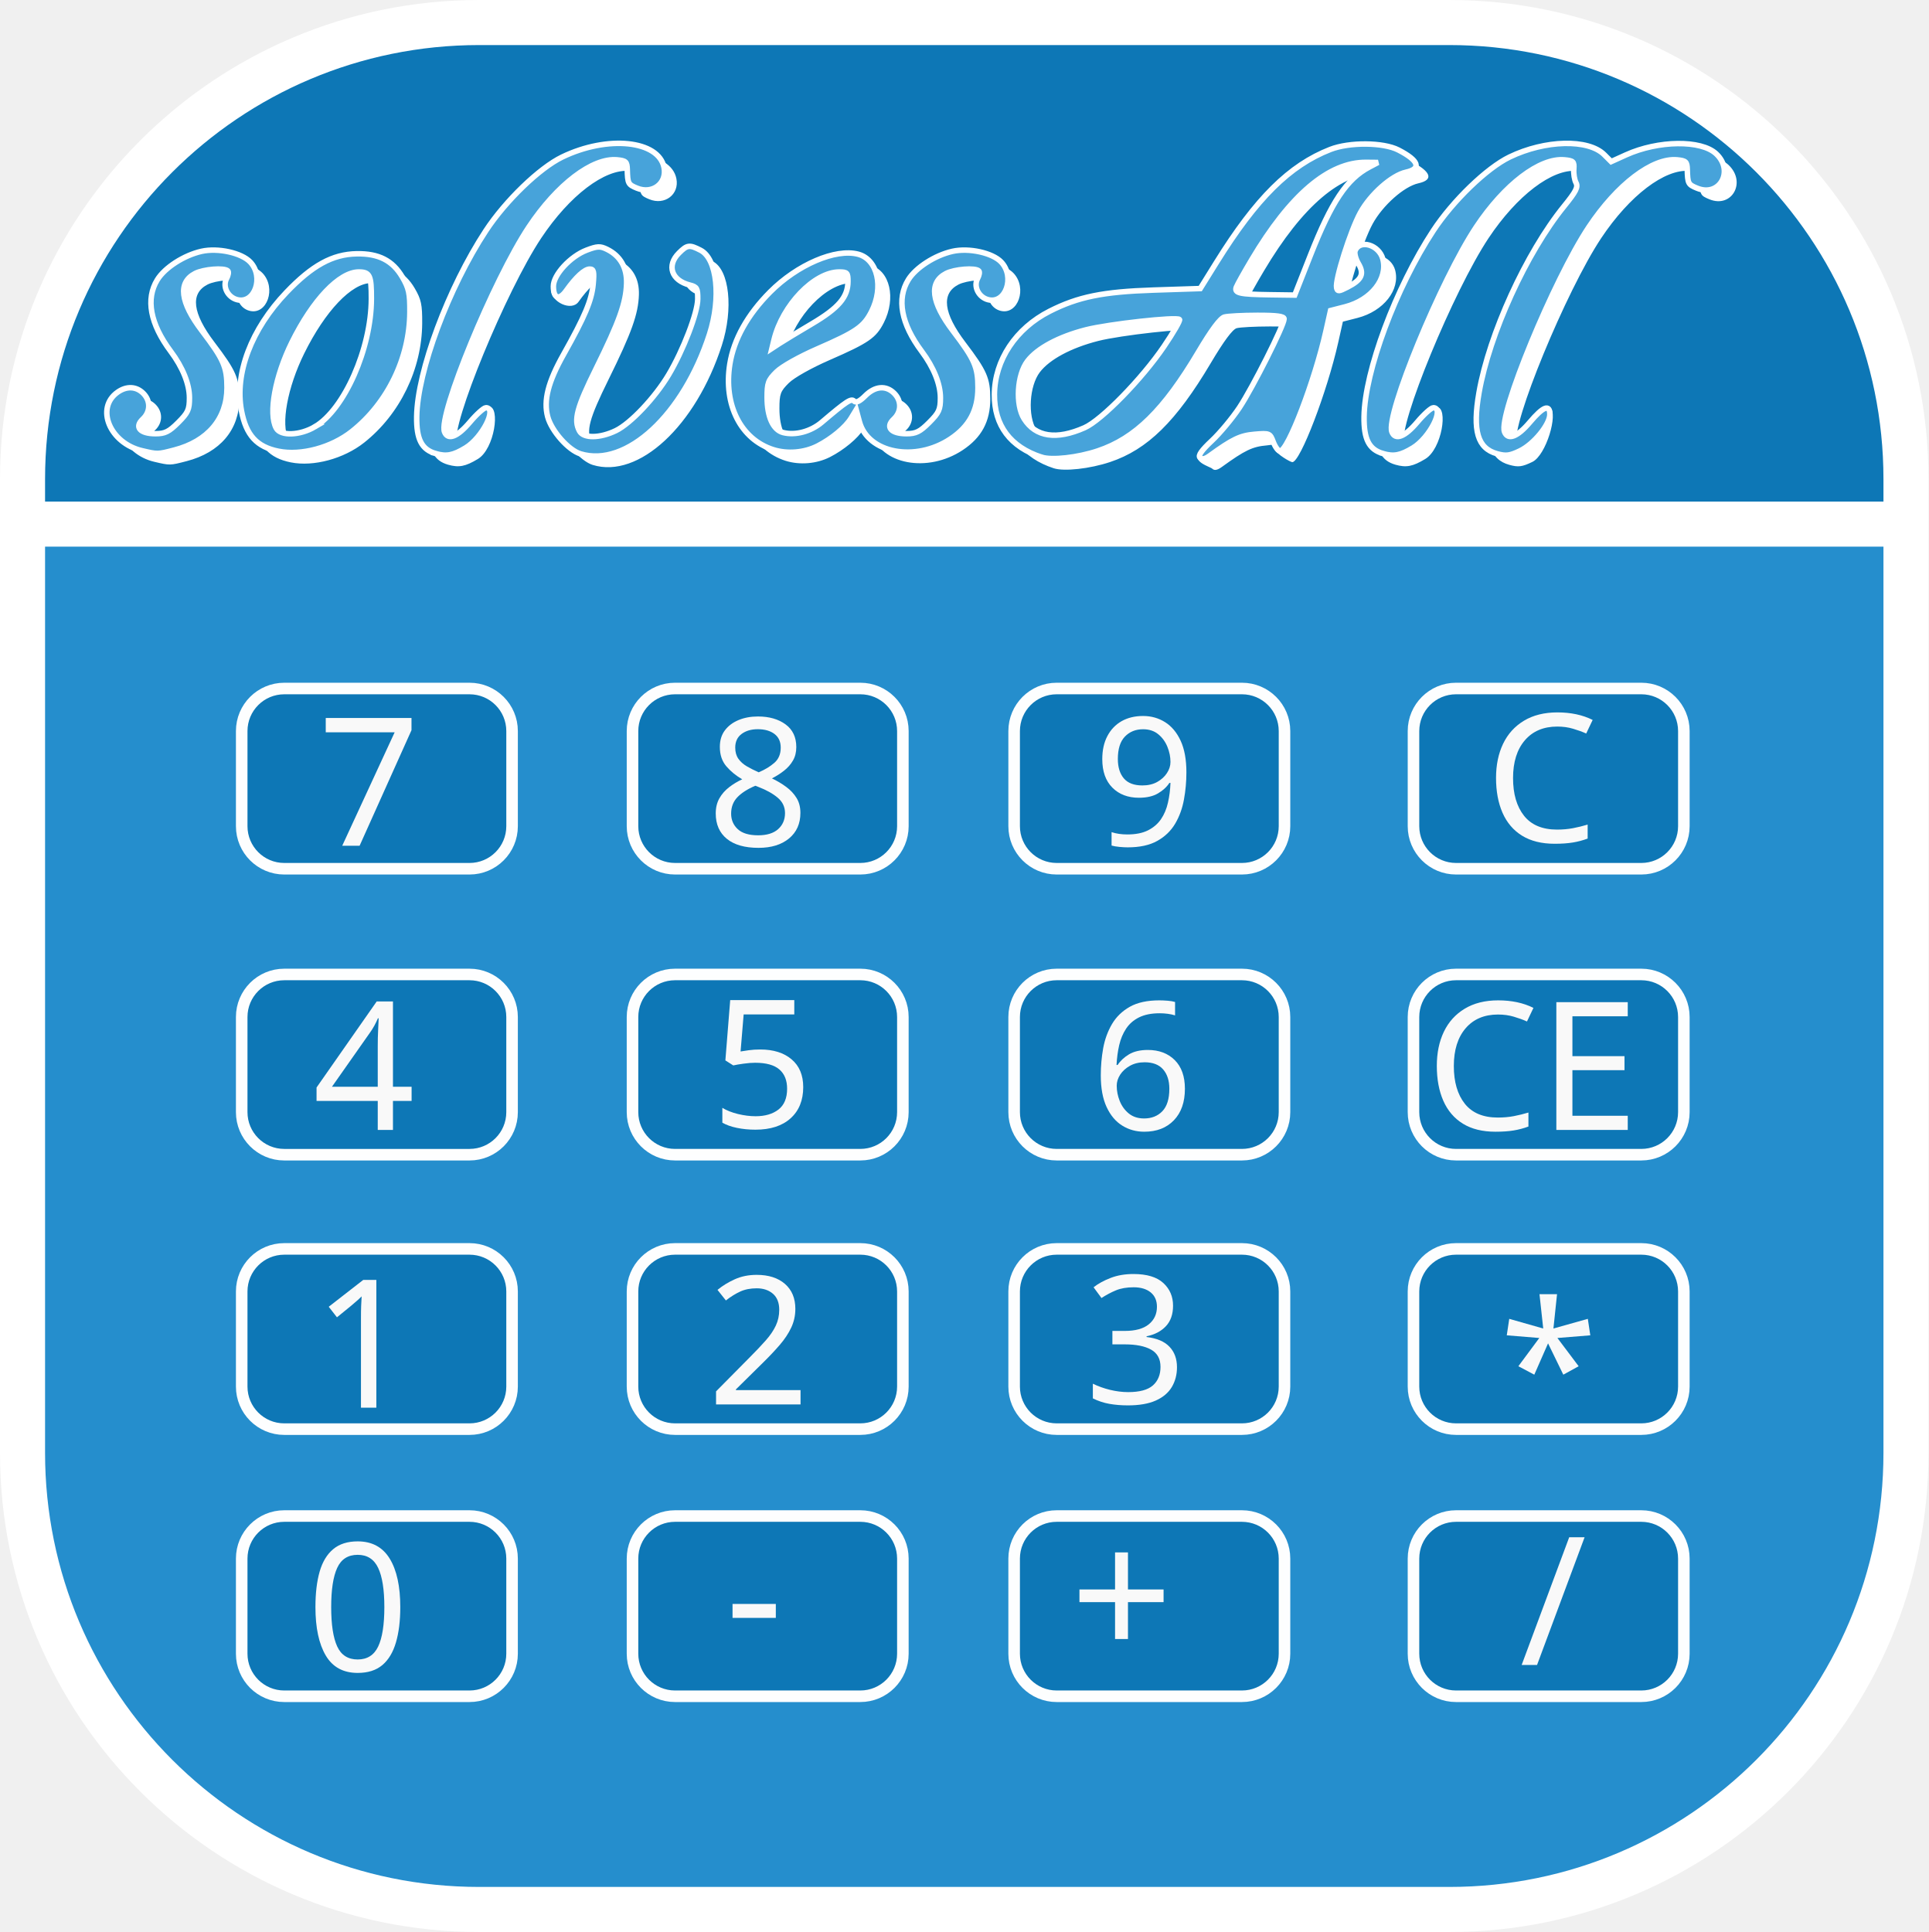
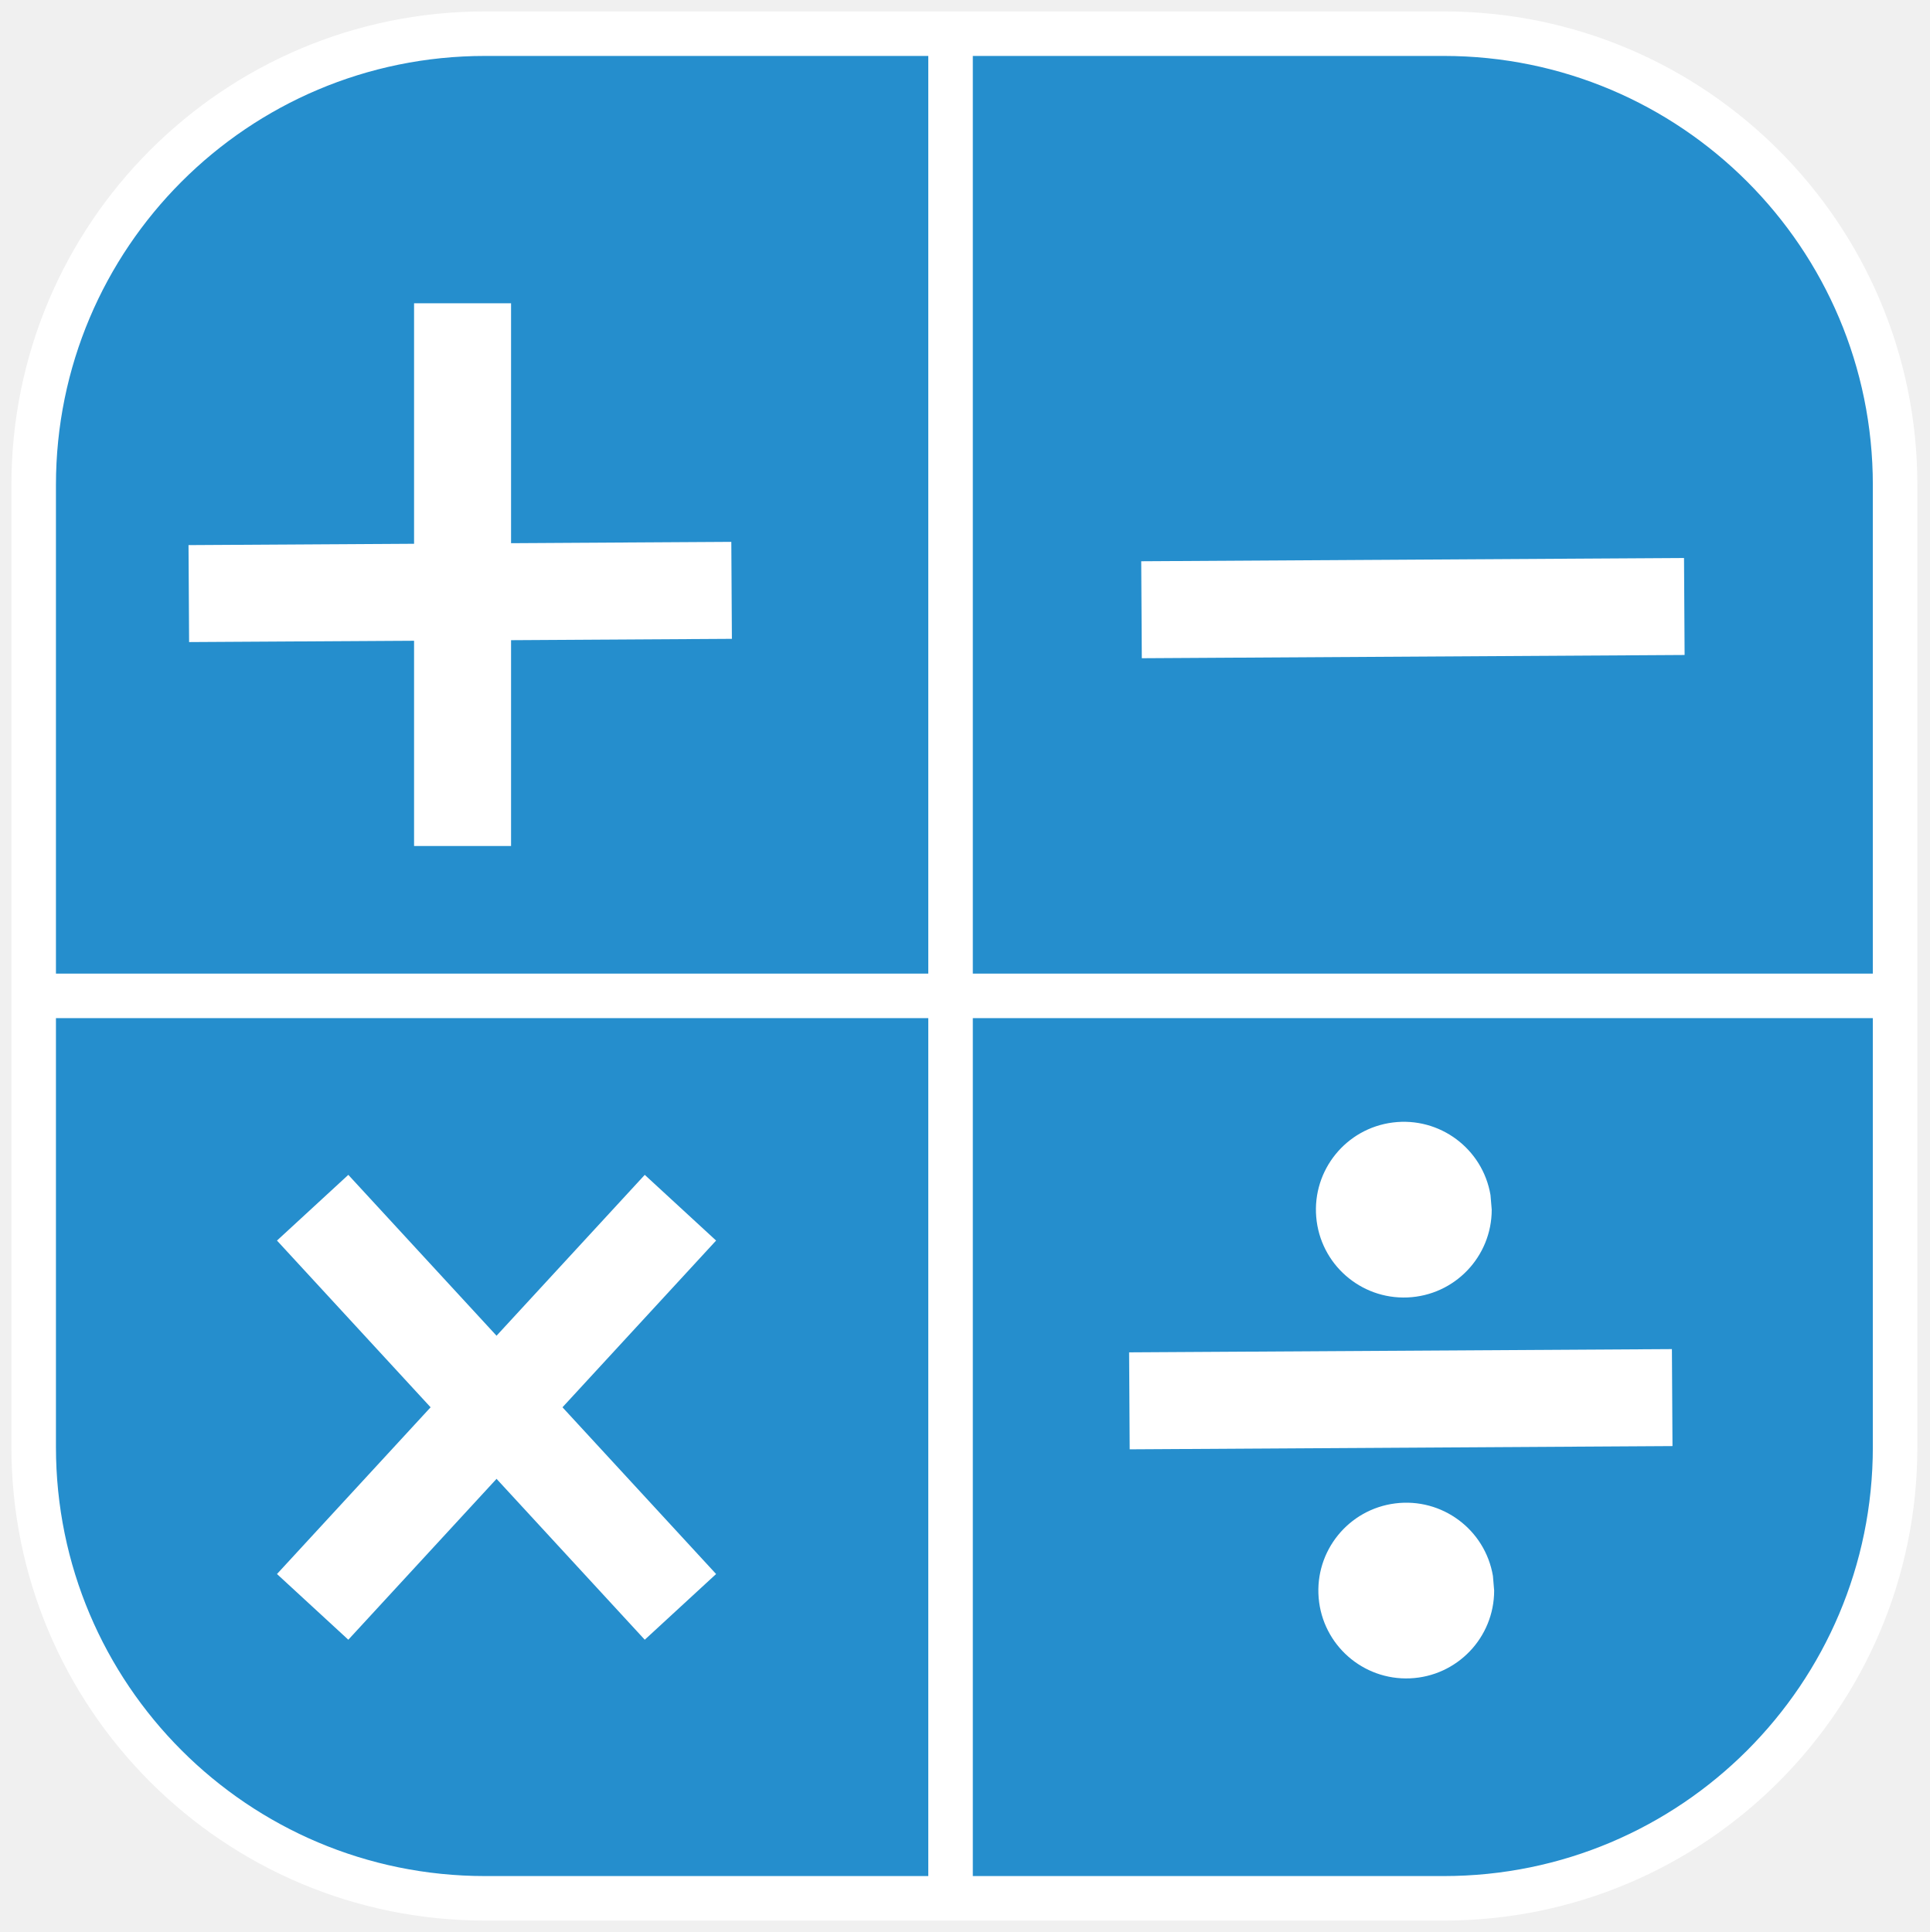
- <svg xmlns="http://www.w3.org/2000/svg" id="svg3039" version="1.1" width="667.697" height="668.934">
+ <svg xmlns="http://www.w3.org/2000/svg" id="svg3039" version="1.1" width="676.01" height="676.934">
  <defs id="defs3043" />
-   <g id="layer1" transform="translate(79.65308,-274.305)">
+   <g id="layer1" transform="translate(83.65308,-270.305)">
    <path style="fill:#258ecd;fill-opacity:1;stroke:none" d="m -33.431,327.612 c -40.943,64.797 -60.414,338.021 -28.778,487.749 8.608,40.743 32.344,70.166 48.082,86.121 7.885,6.841 32.543,19.518 71.682,26.011 52.134,8.649 127.832,10.393 203.181,12.139 113.249,2.625 227.182,-4.826 273.002,-43.577 15.142,-17.802 30.095,-47.512 38.041,-86.28 C 583.491,752.632 584.378,677.277 584.126,603.353 583.735,488.974 565.382,379.029 533.507,329.019 435.989,264.708 42.117,264.883 -33.431,327.612 z" id="path4323" />
+     <path style="fill:none;stroke:#ffffff;stroke-width:15.6;stroke-linecap:butt;stroke-linejoin:miter;stroke-miterlimit:4;stroke-opacity:1;stroke-dasharray:none" d="m -69.863,619.239 650.42,0" id="path3819-81" />
+     <path style="fill:#ffffff;fill-opacity:1;stroke:none" id="path3271" d="m 468,443.934 a 1.5,1.545 0 1 1 -0.021,-0.257" transform="matrix(20.52888,0,0,19.92551,-9168.585,-8151.477)" />
+     <path style="fill:#ffffff;fill-opacity:1;stroke:none" id="path3271-2" d="m 468,443.934 a 1.5,1.545 0 1 1 -0.021,-0.257" transform="matrix(20.52888,0,0,19.92551,-9167.732,-8018.016)" />
+     <path style="font-size:medium;font-style:normal;font-variant:normal;font-weight:normal;font-stretch:normal;text-indent:0;text-align:start;text-decoration:none;line-height:normal;letter-spacing:normal;word-spacing:normal;text-transform:none;direction:ltr;block-progression:tb;writing-mode:lr-tb;text-anchor:start;baseline-shift:baseline;color:#000000;fill:#ffffff;fill-opacity:1;stroke:none;stroke-width:15.6;marker:none;visibility:visible;display:inline;overflow:visible;enable-background:accumulate;font-family:Sans;-inkscape-font-specification:Sans" d="m 502.055,743.006 -190.155,1.135 0.203,33.978 190.155,-1.135 -0.203,-33.978 z" id="path3819-8-1-3-8" />
+     <path style="font-size:medium;font-style:normal;font-variant:normal;font-weight:normal;font-stretch:normal;text-indent:0;text-align:start;text-decoration:none;line-height:normal;letter-spacing:normal;word-spacing:normal;text-transform:none;direction:ltr;block-progression:tb;writing-mode:lr-tb;text-anchor:start;baseline-shift:baseline;color:#000000;fill:#ffffff;fill-opacity:1;stroke:none;stroke-width:15.6;marker:none;visibility:visible;display:inline;overflow:visible;enable-background:accumulate;font-family:Sans;-inkscape-font-specification:Sans" d="M 167.212,821.809 38.37,681.951 13.379,704.973 142.221,844.831 167.212,821.809 z" id="path3819-8-1-3-0" />
+     <path style="font-size:medium;font-style:normal;font-variant:normal;font-weight:normal;font-stretch:normal;text-indent:0;text-align:start;text-decoration:none;line-height:normal;letter-spacing:normal;word-spacing:normal;text-transform:none;direction:ltr;block-progression:tb;writing-mode:lr-tb;text-anchor:start;baseline-shift:baseline;color:#000000;fill:#ffffff;fill-opacity:1;stroke:none;stroke-width:15.6;marker:none;visibility:visible;display:inline;overflow:visible;enable-background:accumulate;font-family:Sans;-inkscape-font-specification:Sans" d="M 13.379,821.809 142.221,681.951 167.211,704.973 38.37,844.831 13.379,821.809 z" id="path3819-8-1-3-0-4" />
  </g>
-   <g id="layer3" transform="translate(79.65308,-274.305)">
-     <path style="fill:#0d77b6;fill-opacity:1;stroke:none" d="m -9.446,314.198 -45.905,61.439 -14.524,80.204 651.696,0.395 -13.254,-77.732 -54.444,-67.555 -76.102,-28.248 -375.516,-1.217 z" id="path4323-7" />
+   <g id="layer3" transform="translate(83.65308,-270.305)">
+     <path style="fill:#258ecd;fill-opacity:1;stroke:none" d="m -9.446,314.198 -45.905,61.439 -14.524,80.204 651.696,0.395 -13.254,-77.732 -54.444,-67.555 -76.102,-28.248 -375.516,-1.217 z" id="path4323-7" />
  </g>
-   <g id="layer2" transform="translate(79.65308,-274.305)">
+   <g id="layer2" transform="translate(83.65308,-270.305)">
    <rect style="fill:none;stroke:#ffffff;stroke-width:15.6;stroke-linecap:round;stroke-linejoin:miter;stroke-miterlimit:4;stroke-opacity:1;stroke-dasharray:none" id="rect3049" width="652.097" height="653.334" x="-71.853" y="282.105" ry="158.124" />
-     <path style="fill:none;stroke:#ffffff;stroke-width:15.6;stroke-linecap:butt;stroke-linejoin:miter;stroke-miterlimit:4;stroke-opacity:1;stroke-dasharray:none" d="m -71.353,455.774 650.42,0" id="path3819" />
-     <rect style="fill:#0d77b6;fill-opacity:1;stroke:#ffffff;stroke-width:4;stroke-linecap:round;stroke-linejoin:miter;stroke-miterlimit:4;stroke-opacity:0.991;stroke-dasharray:none" id="rect3821" width="93.607" height="62.404" x="4.032" y="512.694" ry="14.734" />
-     <rect style="fill:#0d77b6;fill-opacity:1;stroke:#ffffff;stroke-width:4;stroke-linecap:round;stroke-linejoin:miter;stroke-miterlimit:4;stroke-opacity:0.991;stroke-dasharray:none" id="rect3821-7" width="93.607" height="62.404" x="139.336" y="512.692" ry="14.734" />
-     <rect style="fill:#0d77b6;fill-opacity:1;stroke:#ffffff;stroke-width:4;stroke-linecap:round;stroke-linejoin:miter;stroke-miterlimit:4;stroke-opacity:0.991;stroke-dasharray:none" id="rect3821-7-2" width="93.607" height="62.404" x="271.466" y="512.692" ry="14.734" />
-     <rect style="fill:#0d77b6;fill-opacity:1;stroke:#ffffff;stroke-width:4;stroke-linecap:round;stroke-linejoin:miter;stroke-miterlimit:4;stroke-opacity:0.991;stroke-dasharray:none" id="rect3821-7-2-8" width="93.607" height="62.404" x="409.73" y="512.692" ry="14.734" />
-     <rect style="fill:#0d77b6;fill-opacity:1;stroke:#ffffff;stroke-width:4;stroke-linecap:round;stroke-linejoin:miter;stroke-miterlimit:4;stroke-opacity:0.991;stroke-dasharray:none" id="rect3821-4" width="93.607" height="62.404" x="4.031" y="611.704" ry="14.734" />
-     <rect style="fill:#0d77b6;fill-opacity:1;stroke:#ffffff;stroke-width:4;stroke-linecap:round;stroke-linejoin:miter;stroke-miterlimit:4;stroke-opacity:0.991;stroke-dasharray:none" id="rect3821-7-6" width="93.607" height="62.404" x="139.335" y="611.702" ry="14.734" />
-     <rect style="fill:#0d77b6;fill-opacity:1;stroke:#ffffff;stroke-width:4;stroke-linecap:round;stroke-linejoin:miter;stroke-miterlimit:4;stroke-opacity:0.991;stroke-dasharray:none" id="rect3821-7-2-0" width="93.607" height="62.404" x="271.465" y="611.702" ry="14.734" />
-     <rect style="fill:#0d77b6;fill-opacity:1;stroke:#ffffff;stroke-width:4;stroke-linecap:round;stroke-linejoin:miter;stroke-miterlimit:4;stroke-opacity:0.991;stroke-dasharray:none" id="rect3821-7-2-8-5" width="93.607" height="62.404" x="409.728" y="611.702" ry="14.734" />
-     <rect style="fill:#0d77b6;fill-opacity:1;stroke:#ffffff;stroke-width:4;stroke-linecap:round;stroke-linejoin:miter;stroke-miterlimit:4;stroke-opacity:0.991;stroke-dasharray:none" id="rect3821-4-2" width="93.607" height="62.404" x="4.031" y="706.725" ry="14.734" />
-     <rect style="fill:#0d77b6;fill-opacity:1;stroke:#ffffff;stroke-width:4;stroke-linecap:round;stroke-linejoin:miter;stroke-miterlimit:4;stroke-opacity:0.991;stroke-dasharray:none" id="rect3821-7-6-6" width="93.607" height="62.404" x="139.335" y="706.724" ry="14.734" />
-     <rect style="fill:#0d77b6;fill-opacity:1;stroke:#ffffff;stroke-width:4;stroke-linecap:round;stroke-linejoin:miter;stroke-miterlimit:4;stroke-opacity:0.991;stroke-dasharray:none" id="rect3821-7-2-0-3" width="93.607" height="62.404" x="271.465" y="706.724" ry="14.734" />
-     <rect style="fill:#0d77b6;fill-opacity:1;stroke:#ffffff;stroke-width:4;stroke-linecap:round;stroke-linejoin:miter;stroke-miterlimit:4;stroke-opacity:0.991;stroke-dasharray:none" id="rect3821-7-2-8-5-9" width="93.607" height="62.404" x="409.728" y="706.724" ry="14.734" />
-     <rect style="fill:#0d77b6;fill-opacity:1;stroke:#ffffff;stroke-width:4;stroke-linecap:round;stroke-linejoin:miter;stroke-miterlimit:4;stroke-opacity:0.991;stroke-dasharray:none" id="rect3821-4-2-4" width="93.607" height="62.404" x="4.031" y="799.217" ry="14.734" />
-     <rect style="fill:#0d77b6;fill-opacity:1;stroke:#ffffff;stroke-width:4;stroke-linecap:round;stroke-linejoin:miter;stroke-miterlimit:4;stroke-opacity:0.991;stroke-dasharray:none" id="rect3821-7-6-6-6" width="93.607" height="62.404" x="139.335" y="799.216" ry="14.734" />
-     <rect style="fill:#0d77b6;fill-opacity:1;stroke:#ffffff;stroke-width:4;stroke-linecap:round;stroke-linejoin:miter;stroke-miterlimit:4;stroke-opacity:0.991;stroke-dasharray:none" id="rect3821-7-2-0-3-9" width="93.607" height="62.404" x="271.465" y="799.216" ry="14.734" />
-     <rect style="fill:#0d77b6;fill-opacity:1;stroke:#ffffff;stroke-width:4;stroke-linecap:round;stroke-linejoin:miter;stroke-miterlimit:4;stroke-opacity:0.991;stroke-dasharray:none" id="rect3821-7-2-8-5-9-1" width="93.607" height="62.404" x="409.728" y="799.216" ry="14.734" />
-     <g id="g4163">
-       <g transform="translate(-39.91384,324.1368)" id="g4585">
-         <path style="fill:#ffffff;fill-opacity:1;stroke:none" d="m 325.109,112.306 c -10.773,-3.514 -16.37,-10.973 -16.292,-21.713 0.086,-11.862 7.394,-22.875 19.119,-28.817 9.865,-4.999 18.444,-6.748 35.908,-7.319 l 16.23,-0.531 5.642,-9.078 c 13.788,-22.185 25.26,-33.567 39.395,-39.088 6.617,-2.584 18.35,-2.49 23.571,0.191 7.103,3.647 8.084,6.493 2.65,7.686 -4.943,1.086 -12.342,7.65 -15.834,14.048 -3.406,6.239 -8.792,23.263 -8.214,25.96 0.293,1.369 0.728,1.346 3.757,-0.206 4.97,-2.545 5.913,-4.565 3.801,-8.14 -0.953,-1.614 -1.472,-3.615 -1.152,-4.447 1.565,-4.078 8.281,-2.096 9.599,2.832 1.827,6.832 -4.01,14.248 -13.034,16.561 l -5.06,1.297 -1.582,7.071 c -3.863,17.264 -13.173,41.571 -15.922,41.571 -0.625,0 -5.423,-2.716 -6.072,-4.436 -1.152,-3.052 2.448,-1.807 -2.713,-1.372 -4.995,0.421 -7.603,1.668 -15.586,7.45 -1.584,1.147 -2.618,1.342 -3.333,0.628 -0.714,-0.714 -7.642,-2.465 -4.11,-5.768 2.816,-2.634 15.32,-7.862 17.771,-11.549 4.574,-6.88 15.444,-28.467 15.46,-30.704 0.007,-0.912 -2.495,-1.246 -9.241,-1.236 -5.088,0.008 -10.225,0.275 -11.418,0.595 -1.438,0.386 -4.467,4.459 -9,12.105 -11.934,20.128 -21.89,29.914 -34.833,34.24 -7.002,2.34 -15.934,3.332 -19.506,2.167 z m 14.904,-10.194 c 5.916,-2.617 19.891,-16.922 27.527,-28.177 3.259,-4.803 5.669,-8.99 5.355,-9.303 -1.011,-1.011 -24.678,1.609 -32.422,3.589 -9.37,2.397 -16.816,6.387 -20.203,10.828 -3.626,4.754 -4.241,15.073 -1.188,19.943 3.984,6.354 11.192,7.429 20.932,3.12 z m 78.189,-59.655 c 7.332,-18.594 12.598,-26.49 20.413,-30.61 l 3,-1.582 -4.072,-0.04 c -12.948,-0.127 -26.267,11.2 -39.677,33.744 -2.574,4.328 -4.954,8.582 -5.289,9.455 -0.8,2.084 1.036,2.502 11.625,2.645 l 8.587,0.116 z M 115.371,111.058 c -4.857,-1.387 -6.686,-4.937 -6.576,-12.763 0.221,-15.73 10.975,-44.633 23.966,-64.415 6.805,-10.362 18.537,-21.687 26.414,-25.495 15.741,-7.611 33.403,-5.793 35.266,3.63 1.083,5.474 -4.035,9.362 -9.399,7.14 -3.052,-1.264 -3.209,-1.567 -3.344,-6.469 -0.073,-2.663 -0.465,-3.036 -3.491,-3.325 -8.518,-0.813 -20.752,8.494 -30.578,23.262 -12.108,18.197 -31.431,65.124 -29.205,70.926 1.158,3.017 4.482,1.745 8.788,-3.362 2.319,-2.75 1.601,-9.265 2.34,-9.265 4.004,0 1.949,14.662 -3.826,18.156 -4.331,2.62 -6.601,3.054 -10.356,1.982 z m 50.113,0.091 c -4.155,-1.272 -10,-7.88 -11.326,-12.805 -1.516,-5.632 0.123,-12.072 5.515,-21.659 7.317,-13.012 9.709,-18.69 10.214,-24.249 0.402,-4.427 0.215,-5.25 -1.193,-5.25 -1.773,0 -4.76,2.746 -8.134,7.477 -2.434,3.414 -9.51,0.103 -9.51,-4.151 0,-3.958 10.933,-7.728 16.534,-9.867 3.734,-1.426 4.728,-1.469 7.096,-0.308 4.611,2.26 6.954,6.356 6.786,11.863 -0.205,6.698 -2.526,13.183 -10.507,29.355 -6.735,13.647 -7.863,17.86 -5.809,21.697 1.397,2.61 7.061,2.55 12.604,-0.133 5.098,-2.468 13.547,-11.412 18.278,-19.349 5.065,-8.496 10.047,-21.476 10.066,-26.225 0.015,-3.691 -0.282,-4.216 -2.733,-4.828 -6.36,-1.587 -8.127,-6.744 -3.795,-11.076 2.862,-2.862 3.657,-2.965 7.512,-0.972 5.723,2.959 7.158,16.464 3.091,29.084 -8.992,27.902 -28.808,46.258 -44.689,41.396 z m 277.887,-0.091 c -4.857,-1.387 -6.686,-4.937 -6.576,-12.763 0.221,-15.73 10.975,-44.633 23.966,-64.415 6.805,-10.362 18.537,-21.687 26.414,-25.495 12.331,-5.962 27.269,-6.326 32.796,-0.799 l 2.381,2.381 5.132,-2.324 c 11.182,-5.063 26.039,-5.243 31.217,-0.378 6.323,5.94 1.175,15.135 -6.658,11.89 -3.052,-1.264 -3.209,-1.567 -3.344,-6.469 -0.073,-2.663 -0.465,-3.036 -3.491,-3.325 -8.518,-0.813 -20.752,8.494 -30.578,23.262 -12.108,18.197 -31.431,65.124 -29.205,70.926 1.158,3.017 4.482,1.745 8.788,-3.362 4.566,-5.415 -0.179,-10.996 2.758,-8.854 2.836,2.068 -1.412,16.461 -6.164,18.761 -3.544,1.716 -4.86,1.885 -7.977,1.024 -6.742,-1.862 -8.539,-7.939 -6.241,-21.114 3.544,-20.325 16.393,-48.49 29.469,-64.596 4.107,-5.06 4.908,-6.634 4.12,-8.106 -0.538,-1.005 -0.884,-3.129 -0.77,-4.721 0.188,-2.612 -0.125,-2.926 -3.201,-3.219 -8.518,-0.813 -20.752,8.494 -30.578,23.262 -12.108,18.197 -31.431,65.124 -29.205,70.926 1.158,3.017 4.482,1.745 8.788,-3.362 2.319,-2.75 1.762,-9.064 2.501,-9.064 4.004,0 1.788,14.461 -3.987,17.955 -4.331,2.62 -6.601,3.054 -10.356,1.982 z M 13.68,110.062 C 2.522,107.447 -2.532,95.255 5.275,89.786 c 3.091,-2.165 6.427,-2.014 8.841,0.399 2.609,2.609 2.544,6.415 -0.151,8.926 -2.986,2.782 -1.002,5.074 4.391,5.074 3.308,0 4.663,-0.668 7.878,-3.882 3.398,-3.398 3.882,-4.463 3.882,-8.54 0,-4.771 -2.309,-10.509 -6.47,-16.078 -7.137,-9.552 -8.747,-18.177 -4.635,-24.83 2.595,-4.2 9.229,-8.461 15.289,-9.823 5.699,-1.28 13.876,0.523 16.883,3.723 4.816,5.126 1.554,14.555 -4.509,13.033 -3.315,-0.832 -5.188,-4.556 -3.695,-7.346 0.587,-1.097 0.784,-2.279 0.436,-2.627 -1.194,-1.194 -8.401,-0.63 -11.333,0.887 -6.016,3.111 -5.188,9.92 2.426,19.933 7.471,9.824 8.609,12.424 8.609,19.662 0,10.674 -6.658,18.535 -18.242,21.54 -5.804,1.506 -5.731,1.504 -11.194,0.224 z m 47.272,0.201 c -7.531,-1.51 -11.217,-5.538 -12.824,-14.015 -2.446,-12.898 3.389,-28.27 15.571,-41.021 8.907,-9.323 15.955,-13.191 24.308,-13.341 7.627,-0.137 12.456,2.328 15.827,8.079 2.257,3.851 2.641,5.647 2.599,12.155 -0.102,15.866 -7.687,31.468 -20.07,41.284 -7.071,5.605 -17.554,8.435 -25.41,6.859 z m 12.586,-8.479 c 10.195,-5.975 19.512,-27.06 19.561,-44.267 0.023,-8.166 -0.522,-9.332 -4.357,-9.332 -6.714,0 -15.886,9.65 -23.151,24.359 -5.811,11.765 -8.164,24.615 -5.439,29.707 1.507,2.816 8.182,2.583 13.387,-0.467 z m 158.694,7.923 c -11.218,-3.556 -17.289,-15.544 -15.017,-29.653 1.384,-8.593 6.137,-17.097 13.94,-24.941 9.414,-9.464 22.707,-15.159 30.511,-13.072 6.709,1.794 8.917,11.389 4.578,19.895 -2.668,5.229 -5.269,7.021 -18.661,12.856 -6.363,2.772 -12.331,6.124 -14.216,7.986 -2.905,2.867 -3.25,3.809 -3.25,8.858 0,6.728 2.088,11.283 5.572,12.158 4.23,1.062 9.577,-0.371 13.351,-3.576 8.625,-7.325 10.171,-8.338 11.185,-7.324 0.687,0.687 1.94,0.09 3.877,-1.846 3.374,-3.374 7.176,-3.701 10.015,-0.862 2.609,2.609 2.544,6.415 -0.151,8.926 -2.986,2.782 -1.002,5.074 4.391,5.074 3.308,0 4.663,-0.668 7.878,-3.882 3.398,-3.398 3.882,-4.463 3.882,-8.54 0,-4.771 -2.309,-10.509 -6.47,-16.078 -7.137,-9.552 -8.747,-18.177 -4.635,-24.83 2.595,-4.2 9.229,-8.461 15.289,-9.823 5.699,-1.28 13.876,0.523 16.883,3.723 4.816,5.126 1.554,14.555 -4.509,13.033 -3.315,-0.832 -5.188,-4.556 -3.695,-7.346 0.587,-1.097 0.784,-2.279 0.436,-2.627 -1.194,-1.194 -8.401,-0.63 -11.333,0.887 -6.016,3.111 -5.188,9.92 2.426,19.933 7.471,9.824 8.609,12.424 8.609,19.662 0,7.803 -3.005,13.378 -9.547,17.711 -12.194,8.077 -28.547,4.967 -31.498,-5.99 l -1.107,-4.112 -1.762,2.897 c -1.896,3.118 -6.759,7.153 -11.586,9.615 -4.6,2.346 -10.49,2.839 -15.385,1.288 z m 13.368,-43.568 c 9.304,-5.495 12.507,-9.259 12.513,-14.703 0.003,-2.955 -0.272,-3.25 -3.036,-3.25 -8.627,0 -19.644,11.46 -22.566,23.473 l -0.723,2.973 2.588,-1.696 c 1.423,-0.933 6.474,-3.991 11.224,-6.797 z" id="path3113" />
-         <path style="fill:#47a3da;fill-opacity:1;stroke:#ffffff;stroke-width:1.9;stroke-miterlimit:4;stroke-opacity:1;stroke-dasharray:none" d="m 320.847,108.459 c -10.773,-3.514 -16.37,-10.973 -16.292,-21.713 0.086,-11.862 7.394,-22.875 19.119,-28.817 9.865,-4.999 18.444,-6.748 35.908,-7.319 l 16.23,-0.531 5.642,-9.078 c 13.788,-22.185 25.26,-33.567 39.395,-39.088 6.617,-2.584 18.35,-2.49 23.571,0.191 7.103,3.647 8.084,6.493 2.65,7.686 -4.943,1.086 -12.342,7.65 -15.834,14.048 -3.406,6.239 -8.792,23.263 -8.214,25.96 0.293,1.369 0.728,1.346 3.757,-0.206 4.97,-2.545 5.913,-4.565 3.801,-8.14 -0.953,-1.614 -1.472,-3.615 -1.152,-4.447 1.565,-4.078 8.281,-2.096 9.599,2.832 1.827,6.832 -4.01,14.248 -13.034,16.561 l -5.06,1.297 -1.582,7.071 c -3.863,17.264 -13.173,41.571 -15.922,41.571 -0.625,0 -1.667,-1.407 -2.316,-3.127 -1.152,-3.052 -1.308,-3.116 -6.469,-2.681 -4.995,0.421 -7.603,1.668 -15.586,7.45 -1.584,1.147 -2.618,1.342 -3.333,0.628 -0.714,-0.714 0.553,-2.522 4.084,-5.825 2.816,-2.634 7.125,-7.805 9.576,-11.492 4.574,-6.88 15.444,-28.467 15.46,-30.704 0.007,-0.912 -2.495,-1.246 -9.241,-1.236 -5.088,0.008 -10.225,0.275 -11.418,0.595 -1.438,0.386 -4.467,4.459 -9,12.105 -11.934,20.128 -21.89,29.914 -34.833,34.24 -7.002,2.34 -15.934,3.332 -19.506,2.167 z m 14.904,-10.194 c 5.916,-2.617 19.891,-16.922 27.527,-28.177 3.259,-4.803 5.669,-8.99 5.355,-9.303 -1.011,-1.011 -24.678,1.609 -32.422,3.589 -9.37,2.397 -16.816,6.387 -20.203,10.828 -3.626,4.754 -4.241,15.073 -1.188,19.943 3.984,6.354 11.192,7.429 20.932,3.12 z m 78.189,-59.655 c 7.332,-18.594 12.598,-26.49 20.413,-30.61 l 3,-1.582 -4.072,-0.04 c -12.948,-0.127 -26.267,11.2 -39.677,33.744 -2.574,4.328 -4.954,8.582 -5.289,9.455 -0.8,2.084 1.036,2.502 11.625,2.645 l 8.587,0.116 5.413,-13.728 z M 111.108,107.21 c -4.857,-1.387 -6.686,-4.937 -6.576,-12.763 0.221,-15.73 10.975,-44.633 23.966,-64.415 6.805,-10.362 18.537,-21.687 26.414,-25.495 15.741,-7.611 33.403,-5.793 35.266,3.63 1.083,5.474 -4.035,9.362 -9.399,7.14 -3.052,-1.264 -3.209,-1.567 -3.344,-6.469 -0.073,-2.663 -0.465,-3.036 -3.491,-3.325 -8.518,-0.813 -20.752,8.494 -30.578,23.262 -12.108,18.197 -31.431,65.124 -29.205,70.926 1.158,3.017 4.482,1.745 8.788,-3.362 2.319,-2.75 4.821,-5 5.56,-5 4.004,0 -1.27,10.397 -7.046,13.89 -4.331,2.62 -6.601,3.054 -10.356,1.982 z m 50.113,0.091 c -4.155,-1.272 -10,-7.88 -11.326,-12.805 -1.516,-5.632 0.123,-12.072 5.515,-21.659 7.317,-13.012 9.709,-18.69 10.214,-24.249 0.402,-4.427 0.215,-5.25 -1.193,-5.25 -1.773,0 -4.76,2.746 -8.134,7.477 -2.434,3.414 -4.445,2.721 -4.445,-1.533 0,-3.958 5.868,-10.346 11.469,-12.485 3.734,-1.426 4.728,-1.469 7.096,-0.308 4.611,2.26 6.954,6.356 6.786,11.863 -0.205,6.698 -2.526,13.183 -10.507,29.355 -6.735,13.647 -7.863,17.86 -5.809,21.697 1.397,2.61 7.061,2.55 12.604,-0.133 5.098,-2.468 13.547,-11.412 18.278,-19.349 5.065,-8.496 10.047,-21.476 10.066,-26.225 0.015,-3.691 -0.282,-4.216 -2.733,-4.828 -6.36,-1.587 -8.127,-6.744 -3.795,-11.076 2.862,-2.862 3.657,-2.965 7.512,-0.972 5.723,2.959 7.158,16.464 3.091,29.084 -8.992,27.902 -28.808,46.258 -44.689,41.396 z m 277.887,-0.091 c -4.857,-1.387 -6.686,-4.937 -6.576,-12.763 0.221,-15.73 10.975,-44.633 23.966,-64.415 6.805,-10.362 18.537,-21.687 26.414,-25.495 12.331,-5.962 27.269,-6.326 32.796,-0.799 l 2.381,2.381 5.132,-2.324 c 11.182,-5.063 26.039,-5.243 31.217,-0.378 6.323,5.94 1.175,15.135 -6.658,11.89 -3.052,-1.264 -3.209,-1.567 -3.344,-6.469 -0.073,-2.663 -0.465,-3.036 -3.491,-3.325 -8.518,-0.813 -20.752,8.494 -30.578,23.262 -12.108,18.197 -31.431,65.124 -29.205,70.926 1.158,3.017 4.482,1.745 8.788,-3.362 4.566,-5.415 6.903,-6.328 6.903,-2.697 0,3.51 -5.556,10.304 -10.309,12.605 -3.544,1.716 -4.86,1.885 -7.977,1.024 -6.742,-1.862 -8.539,-7.939 -6.241,-21.114 3.544,-20.325 16.393,-48.49 29.469,-64.596 4.107,-5.06 4.908,-6.634 4.12,-8.106 -0.538,-1.005 -0.884,-3.129 -0.77,-4.721 0.188,-2.612 -0.125,-2.926 -3.201,-3.219 -8.518,-0.813 -20.752,8.494 -30.578,23.262 -12.108,18.197 -31.431,65.124 -29.205,70.926 1.158,3.017 4.482,1.745 8.788,-3.362 2.319,-2.75 4.821,-5 5.56,-5 4.004,0 -1.27,10.397 -7.046,13.89 -4.331,2.62 -6.601,3.054 -10.356,1.982 z M 9.417,106.215 C -1.741,103.599 -6.795,91.407 1.012,85.939 c 3.091,-2.165 6.427,-2.014 8.841,0.399 2.609,2.609 2.544,6.415 -0.151,8.926 -2.986,2.782 -1.002,5.074 4.391,5.074 3.308,0 4.663,-0.668 7.878,-3.882 3.398,-3.398 3.882,-4.463 3.882,-8.54 0,-4.771 -2.309,-10.509 -6.47,-16.078 -7.137,-9.552 -8.747,-18.177 -4.635,-24.83 2.595,-4.2 9.229,-8.461 15.289,-9.823 5.699,-1.28 13.876,0.523 16.883,3.723 4.816,5.126 1.554,14.555 -4.509,13.033 -3.315,-0.832 -5.188,-4.556 -3.695,-7.346 0.587,-1.097 0.784,-2.279 0.436,-2.627 -1.194,-1.194 -8.401,-0.63 -11.333,0.887 -6.016,3.111 -5.188,9.92 2.426,19.933 7.471,9.824 8.609,12.424 8.609,19.662 0,10.674 -6.658,18.535 -18.242,21.54 -5.804,1.506 -5.731,1.504 -11.194,0.224 z m 47.272,0.201 c -7.531,-1.51 -11.217,-5.538 -12.824,-14.015 -2.446,-12.898 3.389,-28.27 15.571,-41.021 8.907,-9.323 15.955,-13.191 24.308,-13.341 7.627,-0.137 12.456,2.328 15.827,8.079 2.257,3.851 2.641,5.647 2.599,12.155 -0.102,15.866 -7.687,31.468 -20.07,41.284 -7.071,5.605 -17.554,8.435 -25.41,6.859 z m 12.586,-8.479 c 10.195,-5.975 19.512,-27.06 19.561,-44.267 0.023,-8.166 -0.522,-9.332 -4.357,-9.332 -6.714,0 -15.886,9.65 -23.151,24.359 -5.811,11.765 -8.164,24.615 -5.439,29.707 1.507,2.816 8.182,2.583 13.387,-0.467 z m 158.694,7.923 c -11.218,-3.556 -17.289,-15.544 -15.017,-29.653 1.384,-8.593 6.137,-17.097 13.94,-24.941 9.414,-9.464 22.707,-15.159 30.511,-13.072 6.709,1.794 8.917,11.389 4.578,19.895 -2.668,5.229 -5.269,7.021 -18.661,12.856 -6.363,2.772 -12.331,6.124 -14.216,7.986 -2.905,2.867 -3.25,3.809 -3.25,8.858 0,6.728 2.088,11.283 5.572,12.158 4.23,1.062 9.577,-0.371 13.351,-3.576 8.625,-7.325 10.171,-8.338 11.185,-7.324 0.687,0.687 1.94,0.09 3.877,-1.846 3.374,-3.374 7.176,-3.701 10.015,-0.862 2.609,2.609 2.544,6.415 -0.151,8.926 -2.986,2.782 -1.002,5.074 4.391,5.074 3.308,0 4.663,-0.668 7.878,-3.882 3.398,-3.398 3.882,-4.463 3.882,-8.54 0,-4.771 -2.309,-10.509 -6.47,-16.078 -7.137,-9.552 -8.747,-18.177 -4.635,-24.83 2.595,-4.2 9.229,-8.461 15.289,-9.823 5.699,-1.28 13.876,0.523 16.883,3.723 4.816,5.126 1.554,14.555 -4.509,13.033 -3.315,-0.832 -5.188,-4.556 -3.695,-7.346 0.587,-1.097 0.784,-2.279 0.436,-2.627 -1.194,-1.194 -8.401,-0.63 -11.333,0.887 -6.016,3.111 -5.188,9.92 2.426,19.933 7.471,9.824 8.609,12.424 8.609,19.662 0,7.803 -3.005,13.378 -9.547,17.711 -12.194,8.077 -28.547,4.967 -31.498,-5.99 l -1.107,-4.112 -1.762,2.897 c -1.896,3.118 -6.759,7.153 -11.586,9.615 -4.6,2.346 -10.49,2.839 -15.385,1.288 z m 13.368,-43.568 c 9.304,-5.495 12.507,-9.259 12.513,-14.703 0.003,-2.955 -0.272,-3.25 -3.036,-3.25 -8.627,0 -19.644,11.46 -22.566,23.473 l -0.723,2.973 2.588,-1.696 c 1.423,-0.933 6.474,-3.991 11.224,-6.797 z" id="path3113-9" />
-       </g>
-     </g>
-     <text xml:space="preserve" style="font-size:61.948px;font-style:normal;font-weight:normal;line-height:125%;letter-spacing:0px;word-spacing:0px;fill:#f9f9f9;fill-opacity:1;stroke:none;font-family:Sans" x="30.411" y="567.137" id="text4168">
-       <tspan id="tspan4170" x="30.411" y="567.137">7 </tspan>
-     </text>
    <text xml:space="preserve" style="font-size:40px;font-style:normal;font-weight:normal;line-height:125%;letter-spacing:0px;word-spacing:0px;fill:#000000;fill-opacity:1;stroke:none;font-family:Sans" x="-93.75" y="532.25" id="text4172">
      <tspan id="tspan4174" x="-93.75" y="532.25" />
    </text>
-     <text xml:space="preserve" style="font-size:61.948px;font-style:normal;font-weight:normal;line-height:125%;letter-spacing:0px;word-spacing:0px;fill:#f9f9f9;fill-opacity:1;stroke:none;font-family:Sans" x="165.121" y="567.239" id="text4168-9">
-       <tspan id="tspan4170-4" x="165.121" y="567.239">8 </tspan>
-     </text>
-     <text xml:space="preserve" style="font-size:61.948px;font-style:normal;font-weight:normal;line-height:125%;letter-spacing:0px;word-spacing:0px;fill:#f9f9f9;fill-opacity:1;stroke:none;font-family:Sans" x="298.885" y="567.067" id="text4168-90">
-       <tspan id="tspan4170-3" x="298.885" y="567.067">9 </tspan>
-     </text>
-     <text xml:space="preserve" style="font-size:61.948px;font-style:normal;font-weight:normal;line-height:125%;letter-spacing:0px;word-spacing:0px;fill:#f9f9f9;fill-opacity:1;stroke:none;font-family:Sans" x="434.529" y="565.825" id="text4168-0">
-       <tspan id="tspan4170-0" x="434.529" y="565.825">C </tspan>
-     </text>
-     <text xml:space="preserve" style="font-size:61.948px;font-style:normal;font-weight:normal;line-height:125%;letter-spacing:0px;word-spacing:0px;fill:#f9f9f9;fill-opacity:1;stroke:none;font-family:Sans" x="414.022" y="665.527" id="text4168-07">
-       <tspan id="tspan4170-1" x="414.022" y="665.527">CE </tspan>
-     </text>
-     <text xml:space="preserve" style="font-size:61.948px;font-style:normal;font-weight:normal;line-height:125%;letter-spacing:0px;word-spacing:0px;fill:#f9f9f9;fill-opacity:1;stroke:none;font-family:Sans" x="298.057" y="665.527" id="text4168-8">
-       <tspan id="tspan4170-48" x="298.057" y="665.527">6 </tspan>
-     </text>
-     <text xml:space="preserve" style="font-size:61.948px;font-style:normal;font-weight:normal;line-height:125%;letter-spacing:0px;word-spacing:0px;fill:#f9f9f9;fill-opacity:1;stroke:none;font-family:Sans" x="166.535" y="664.82" id="text4168-94">
-       <tspan id="tspan4170-7" x="166.535" y="664.82">5 </tspan>
-     </text>
-     <text xml:space="preserve" style="font-size:61.948px;font-style:normal;font-weight:normal;line-height:125%;letter-spacing:0px;word-spacing:0px;fill:#f9f9f9;fill-opacity:1;stroke:none;font-family:Sans" x="28.649" y="665.527" id="text4168-6">
-       <tspan id="tspan4170-9" x="28.649" y="665.527">4 </tspan>
-     </text>
-     <text xml:space="preserve" style="font-size:61.948px;font-style:normal;font-weight:normal;line-height:125%;letter-spacing:0px;word-spacing:0px;fill:#f9f9f9;fill-opacity:1;stroke:none;font-family:Sans" x="28.649" y="761.693" id="text4168-82">
-       <tspan id="tspan4170-5" x="28.649" y="761.693">1 </tspan>
-     </text>
-     <text xml:space="preserve" style="font-size:61.948px;font-style:normal;font-weight:normal;line-height:125%;letter-spacing:0px;word-spacing:0px;fill:#f9f9f9;fill-opacity:1;stroke:none;font-family:Sans" x="165.292" y="760.572" id="text4168-09">
-       <tspan id="tspan4170-96" x="165.292" y="760.572">2 </tspan>
-     </text>
-     <text xml:space="preserve" style="font-size:61.948px;font-style:normal;font-weight:normal;line-height:125%;letter-spacing:0px;word-spacing:0px;fill:#f9f9f9;fill-opacity:1;stroke:none;font-family:Sans" x="295.936" y="760.279" id="text4168-3">
-       <tspan id="tspan4170-8" x="295.936" y="760.279">3 </tspan>
-     </text>
-     <text xml:space="preserve" style="font-size:61.948px;font-style:normal;font-weight:normal;line-height:125%;letter-spacing:0px;word-spacing:0px;fill:#f9f9f9;fill-opacity:1;stroke:none;font-family:Sans" x="439.478" y="769.472" id="text4168-2">
-       <tspan id="tspan4170-99" x="439.478" y="769.472">* </tspan>
-     </text>
-     <text xml:space="preserve" style="font-size:61.948px;font-style:normal;font-weight:normal;line-height:125%;letter-spacing:0px;word-spacing:0px;fill:#f9f9f9;fill-opacity:1;stroke:none;font-family:Sans" x="446.549" y="850.789" id="text4168-30">
-       <tspan id="tspan4170-6" x="446.549" y="850.789">/ </tspan>
-     </text>
-     <text xml:space="preserve" style="font-size:61.948px;font-style:normal;font-weight:normal;line-height:125%;letter-spacing:0px;word-spacing:0px;fill:#f9f9f9;fill-opacity:1;stroke:none;font-family:Sans" x="290.986" y="848.667" id="text4168-4">
-       <tspan id="tspan4170-2" x="290.986" y="848.667">+ </tspan>
-     </text>
-     <text xml:space="preserve" style="font-size:61.948px;font-style:normal;font-weight:normal;line-height:125%;letter-spacing:0px;word-spacing:0px;fill:#f9f9f9;fill-opacity:1;stroke:none;font-family:Sans" x="171.485" y="848.667" id="text4168-97">
-       <tspan id="tspan4170-31" x="171.485" y="848.667">- </tspan>
-     </text>
-     <text xml:space="preserve" style="font-size:61.948px;font-style:normal;font-weight:normal;line-height:125%;letter-spacing:0px;word-spacing:0px;fill:#f9f9f9;fill-opacity:1;stroke:none;font-family:Sans" x="26.528" y="852.91" id="text4168-66">
-       <tspan id="tspan4170-90" x="26.528" y="852.91">0 </tspan>
-     </text>
+     <path style="fill:none;stroke:#ffffff;stroke-width:15.6;stroke-linecap:butt;stroke-linejoin:miter;stroke-miterlimit:4;stroke-opacity:1;stroke-dasharray:none" d="m 249.347,927.785 0,-645.093" id="path3819-8" />
+     <path style="font-size:medium;font-style:normal;font-variant:normal;font-weight:normal;font-stretch:normal;text-indent:0;text-align:start;text-decoration:none;line-height:normal;letter-spacing:normal;word-spacing:normal;text-transform:none;direction:ltr;block-progression:tb;writing-mode:lr-tb;text-anchor:start;baseline-shift:baseline;color:#000000;fill:#ffffff;fill-opacity:1;stroke:none;stroke-width:15.6;marker:none;visibility:visible;display:inline;overflow:visible;enable-background:accumulate;font-family:Sans;-inkscape-font-specification:Sans" d="m 61.404,376.568 0,190.159 33.979,0 0,-190.159 -33.979,0 z" id="path3819-8-1" />
+     <path style="font-size:medium;font-style:normal;font-variant:normal;font-weight:normal;font-stretch:normal;text-indent:0;text-align:start;text-decoration:none;line-height:normal;letter-spacing:normal;word-spacing:normal;text-transform:none;direction:ltr;block-progression:tb;writing-mode:lr-tb;text-anchor:start;baseline-shift:baseline;color:#000000;fill:#ffffff;fill-opacity:1;stroke:none;stroke-width:15.6;marker:none;visibility:visible;display:inline;overflow:visible;enable-background:accumulate;font-family:Sans;-inkscape-font-specification:Sans" d="m 172.544,460.163 -190.155,1.135 0.203,33.978 190.155,-1.135 -0.203,-33.978 z" id="path3819-8-1-3" />
+     <path style="font-size:medium;font-style:normal;font-variant:normal;font-weight:normal;font-stretch:normal;text-indent:0;text-align:start;text-decoration:none;line-height:normal;letter-spacing:normal;word-spacing:normal;text-transform:none;direction:ltr;block-progression:tb;writing-mode:lr-tb;text-anchor:start;baseline-shift:baseline;color:#000000;fill:#ffffff;fill-opacity:1;stroke:none;stroke-width:15.6;marker:none;visibility:visible;display:inline;overflow:visible;enable-background:accumulate;font-family:Sans;-inkscape-font-specification:Sans" d="m 506.298,465.82 -190.155,1.135 0.203,33.978 190.155,-1.135 -0.203,-33.978 z" id="path3819-8-1-3-3" />
  </g>
</svg>
